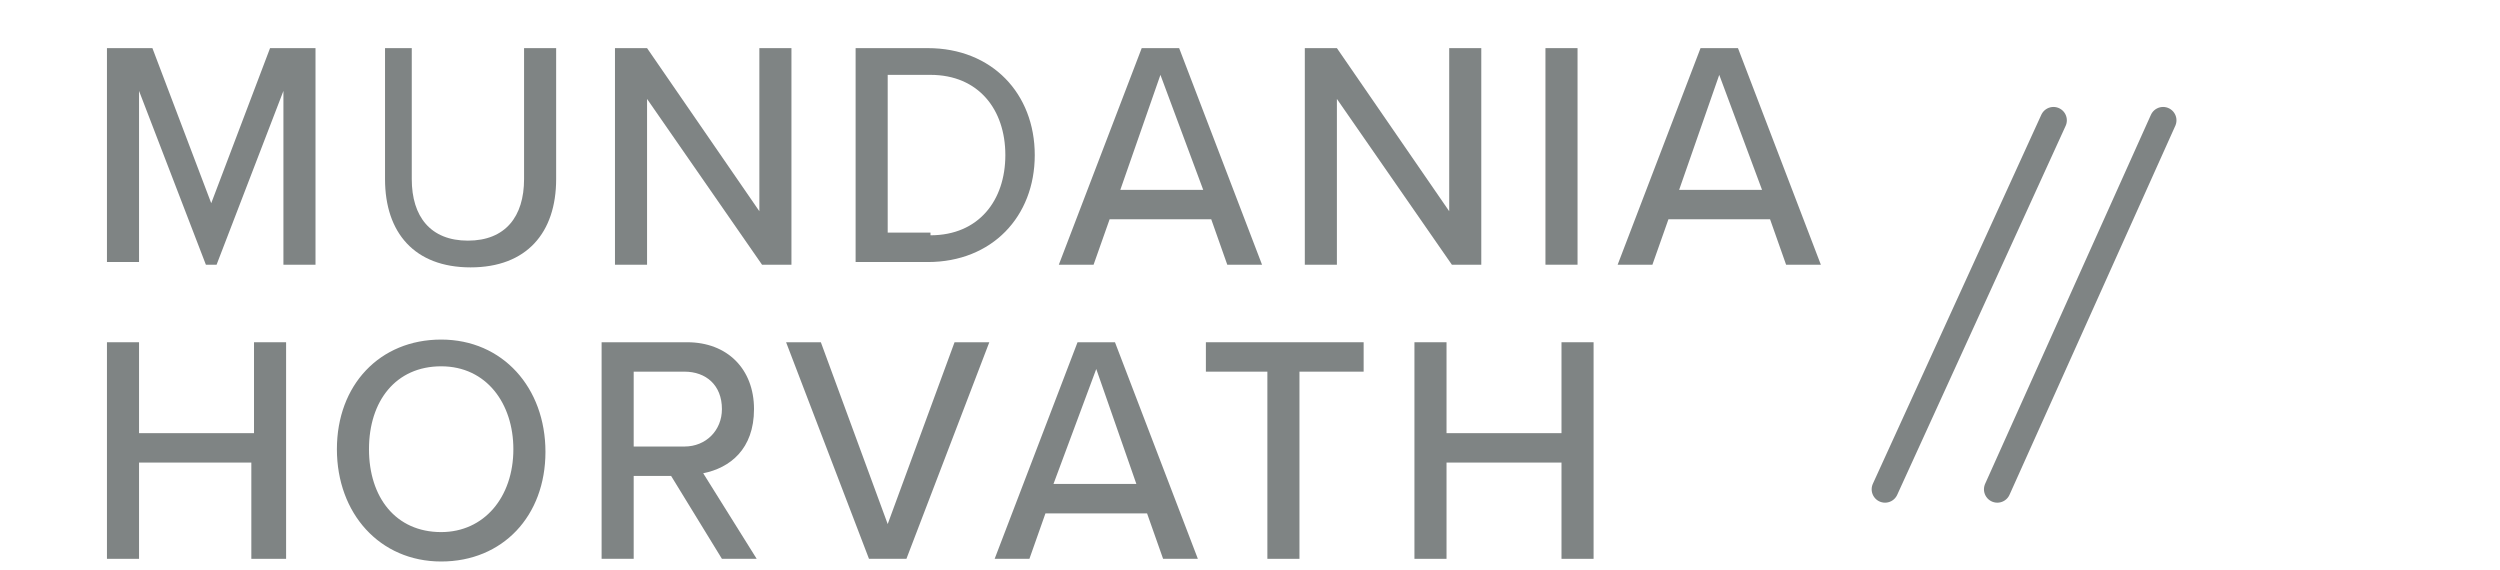
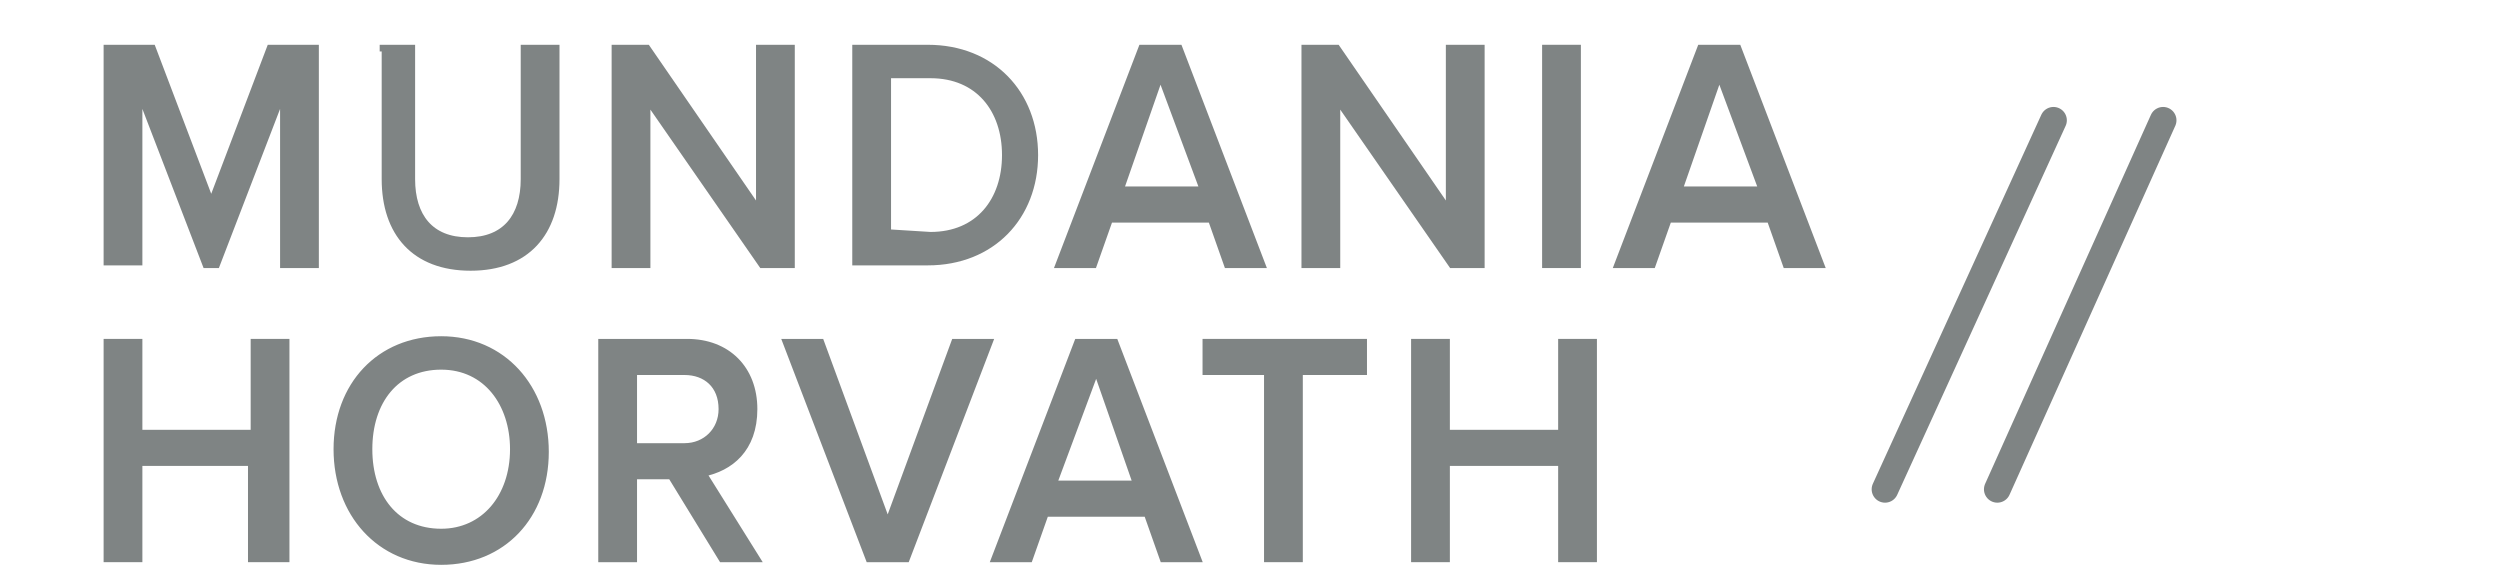
<svg xmlns="http://www.w3.org/2000/svg" version="1.1" id="Layer_1" x="0px" y="0px" viewBox="0 0 93.5 21.3" style="enable-background:new 0 0 93.5 21.3;" xml:space="preserve">
  <style type="text/css">
- 	.st0{fill:#7F8484;}
- 	.st1{fill:#8F9393;stroke:#7F8484;stroke-linecap:round;stroke-linejoin:round;stroke-miterlimit:10;}
+ 	.st0{fill:#7F8484;stroke:#7F8484;stroke-width:0.25;stroke-miterlimit:10;}
+ 	.st1{fill:none;stroke:#7F8484;stroke-linecap:round;stroke-linejoin:round;stroke-miterlimit:10;}
</style>
  <g>
-     <path class="st0" d="M10.6,3.4L8.1,9.9H7.7L5.2,3.4v6.4H4V1.8h1.7l2.2,5.8l2.2-5.8h1.7v8.1h-1.2V3.4z" />
-     <path class="st0" d="M14.2,1.8h1.2v4.9c0,1.4,0.7,2.3,2.1,2.3s2.1-0.9,2.1-2.3V1.8h1.2v4.9c0,2-1.1,3.3-3.2,3.3s-3.2-1.3-3.2-3.3   V1.8z" />
-     <path class="st0" d="M24.2,3.7v6.2h-1.2V1.8h1.2l4.2,6.1V1.8h1.2v8.1h-1.1L24.2,3.7z" />
-     <path class="st0" d="M32,1.8h2.7c2.4,0,4,1.7,4,4c0,2.3-1.6,4-4,4H32V1.8z M34.8,8.8c1.8,0,2.8-1.3,2.8-3c0-1.7-1-3-2.8-3h-1.6v5.9   H34.8z" />
+     <path class="st0" d="M10.6,3.4L8.1,9.9H7.7L5.2,3.4v6.4H4v-8h1.7l2.2,5.8l2.2-5.8h1.7v8.1h-1.2C10.6,9.9,10.6,3.4,10.6,3.4z" />
+     <path class="st0" d="M14.2,1.8h1.2v4.9c0,1.4,0.7,2.3,2.1,2.3s2.1-0.9,2.1-2.3V1.8h1.2v4.9c0,2-1.1,3.3-3.2,3.3s-3.2-1.3-3.2-3.3   V1.8H14.2z" />
+     <path class="st0" d="M24.2,3.7v6.2H23V1.8h1.2l4.2,6.1V1.8h1.2v8.1h-1.1L24.2,3.7z" />
+     <path class="st0" d="M32,1.8h2.7c2.4,0,4,1.7,4,4s-1.6,4-4,4H32V1.8z M34.8,8.8c1.8,0,2.8-1.3,2.8-3s-1-3-2.8-3h-1.6v5.9L34.8,8.8   L34.8,8.8z" />
    <path class="st0" d="M45.3,8.2h-3.8l-0.6,1.7h-1.3l3.1-8.1h1.4l3.1,8.1h-1.3L45.3,8.2z M41.9,7.1H45l-1.6-4.3L41.9,7.1z" />
    <path class="st0" d="M50,3.7v6.2h-1.2V1.8H50l4.2,6.1V1.8h1.2v8.1h-1.1L50,3.7z" />
-     <path class="st0" d="M57.8,1.8h1.2v8.1h-1.2V1.8z" />
+     <path class="st0" d="M57.8,1.8H59v8.1h-1.2V1.8z" />
    <path class="st0" d="M66.2,8.2h-3.8l-0.6,1.7h-1.3l3.1-8.1H65l3.1,8.1h-1.3L66.2,8.2z M62.8,7.1h3.1l-1.6-4.3L62.8,7.1z" />
    <path class="st0" d="M9.4,17.3H5.2v3.6H4v-8.1h1.2v3.4h4.3v-3.4h1.2v8.1H9.4V17.3z" />
-     <path class="st0" d="M16.5,12.7c2.3,0,3.9,1.8,3.9,4.2S18.8,21,16.5,21c-2.3,0-3.9-1.8-3.9-4.2S14.2,12.7,16.5,12.7z M16.5,13.7   c-1.7,0-2.7,1.3-2.7,3.1c0,1.8,1,3.1,2.7,3.1c1.6,0,2.7-1.3,2.7-3.1C19.2,15.1,18.2,13.7,16.5,13.7z" />
-     <path class="st0" d="M25.1,17.8h-1.4v3.1h-1.2v-8.1h3.2c1.5,0,2.5,1,2.5,2.5c0,1.5-0.9,2.2-1.9,2.4l2,3.2h-1.3L25.1,17.8z    M25.6,13.9h-1.9v2.8h1.9c0.8,0,1.4-0.6,1.4-1.4C27,14.4,26.4,13.9,25.6,13.9z" />
+     <path class="st0" d="M16.5,12.7c2.3,0,3.9,1.8,3.9,4.2S18.8,21,16.5,21s-3.9-1.8-3.9-4.2S14.2,12.7,16.5,12.7z M16.5,13.7   c-1.7,0-2.7,1.3-2.7,3.1s1,3.1,2.7,3.1c1.6,0,2.7-1.3,2.7-3.1C19.2,15.1,18.2,13.7,16.5,13.7z" />
+     <path class="st0" d="M25.1,17.8h-1.4v3.1h-1.2v-8.1h3.2c1.5,0,2.5,1,2.5,2.5s-0.9,2.2-1.9,2.4l2,3.2H27L25.1,17.8z M25.6,13.9h-1.9   v2.8h1.9c0.8,0,1.4-0.6,1.4-1.4C27,14.4,26.4,13.9,25.6,13.9z" />
    <path class="st0" d="M29.4,12.8h1.3l2.5,6.8l2.5-6.8H37l-3.1,8.1h-1.4L29.4,12.8z" />
    <path class="st0" d="M42.9,19.2h-3.8l-0.6,1.7h-1.3l3.1-8.1h1.4l3.1,8.1h-1.3L42.9,19.2z M39.4,18.1h3.1L41,13.8L39.4,18.1z" />
-     <path class="st0" d="M47.5,13.9h-2.4v-1.1H51v1.1h-2.4v7h-1.2V13.9z" />
+     <path class="st0" d="M47.5,13.9h-2.4v-1.1H51v1.1h-2.4v7h-1.2v-7H47.5z" />
    <path class="st0" d="M58.4,17.3h-4.3v3.6h-1.2v-8.1h1.2v3.4h4.3v-3.4h1.2v8.1h-1.2V17.3z" />
  </g>
  <line class="st1" x1="70.5" y1="18.3" x2="76.8" y2="4.5" />
  <line class="st1" x1="74.7" y1="18.3" x2="80.9" y2="4.5" />
</svg>
